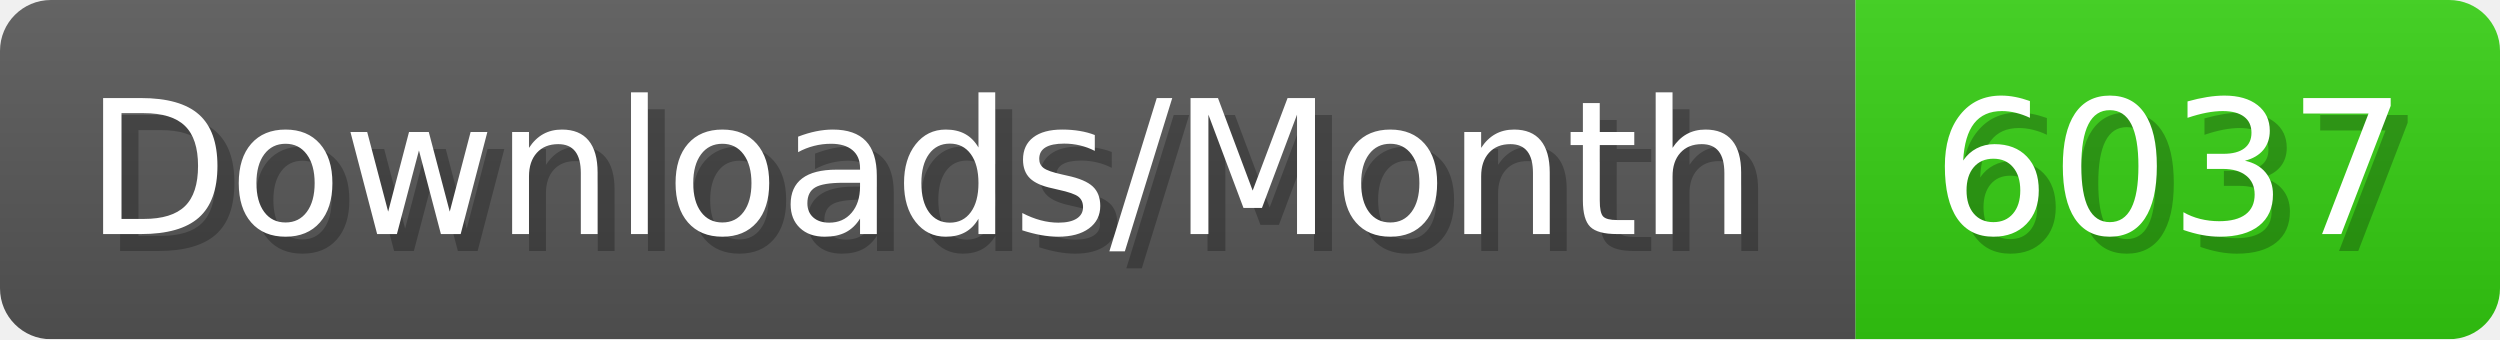
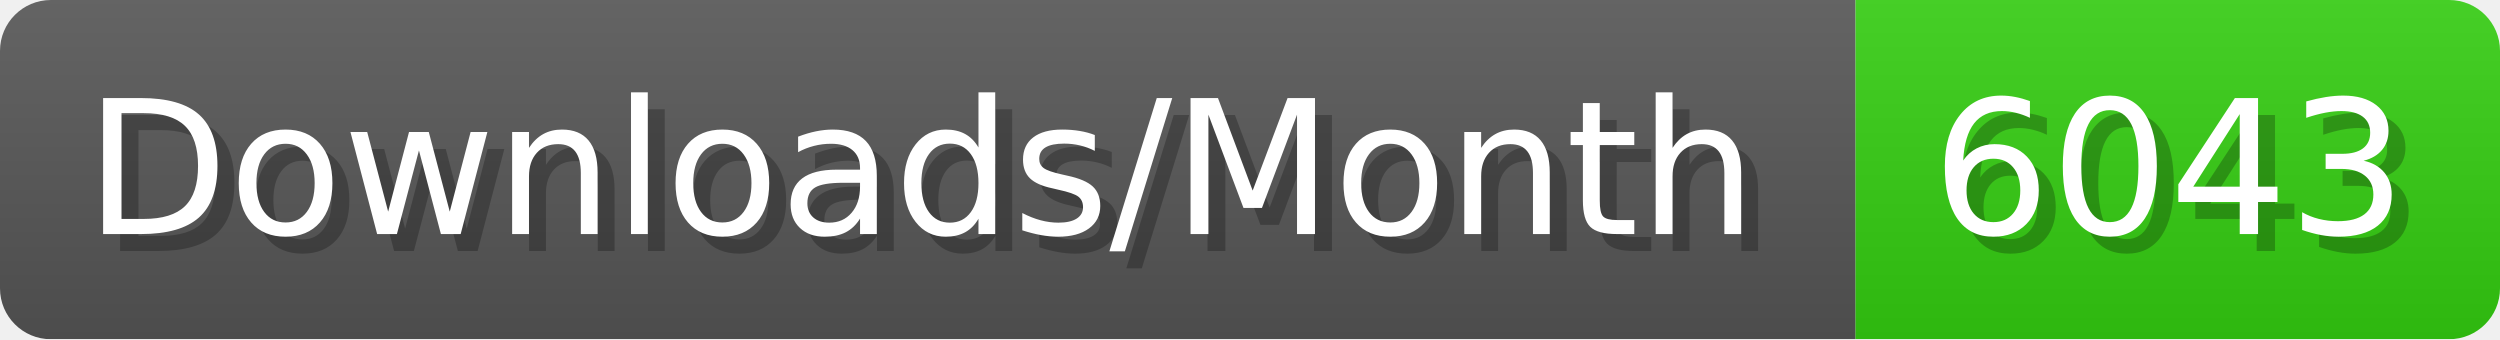
- <svg xmlns="http://www.w3.org/2000/svg" width="147.4" height="20" viewBox="0 0 1474 200" role="img" aria-label="Downloads/Month: 6037">
+ <svg xmlns="http://www.w3.org/2000/svg" width="147.4" height="20" viewBox="0 0 1474 200" role="img" aria-label="Downloads/Month: 6043">
  <linearGradient id="YlXUI" x2="0" y2="100%">
    <stop offset="0" stop-opacity=".1" stop-color="#EEE" />
    <stop offset="1" stop-opacity=".1" />
  </linearGradient>
  <mask id="JHhop">
    <rect width="1474" height="200" rx="30" fill="#FFF" />
  </mask>
  <g mask="url(#JHhop)">
    <rect width="1094" height="200" fill="#555" />
    <rect width="380" height="200" fill="#3C1" x="1094" />
    <rect width="1474" height="200" fill="url(#YlXUI)" />
  </g>
  <g aria-hidden="true" fill="#fff" text-anchor="start" font-family="Verdana,DejaVu Sans,sans-serif" font-size="110">
    <text x="60" y="148" textLength="994" fill="#000" opacity="0.25">Downloads/Month</text>
    <text x="50" y="138" textLength="994">Downloads/Month</text>
-     <text x="1149" y="148" textLength="280" fill="#000" opacity="0.25">6037</text>
-     <text x="1139" y="138" textLength="280">6037</text>
+     <text x="1149" y="148" textLength="280" fill="#000" opacity="0.25">6043</text>
+     <text x="1139" y="138" textLength="280">6043</text>
  </g>
</svg>
